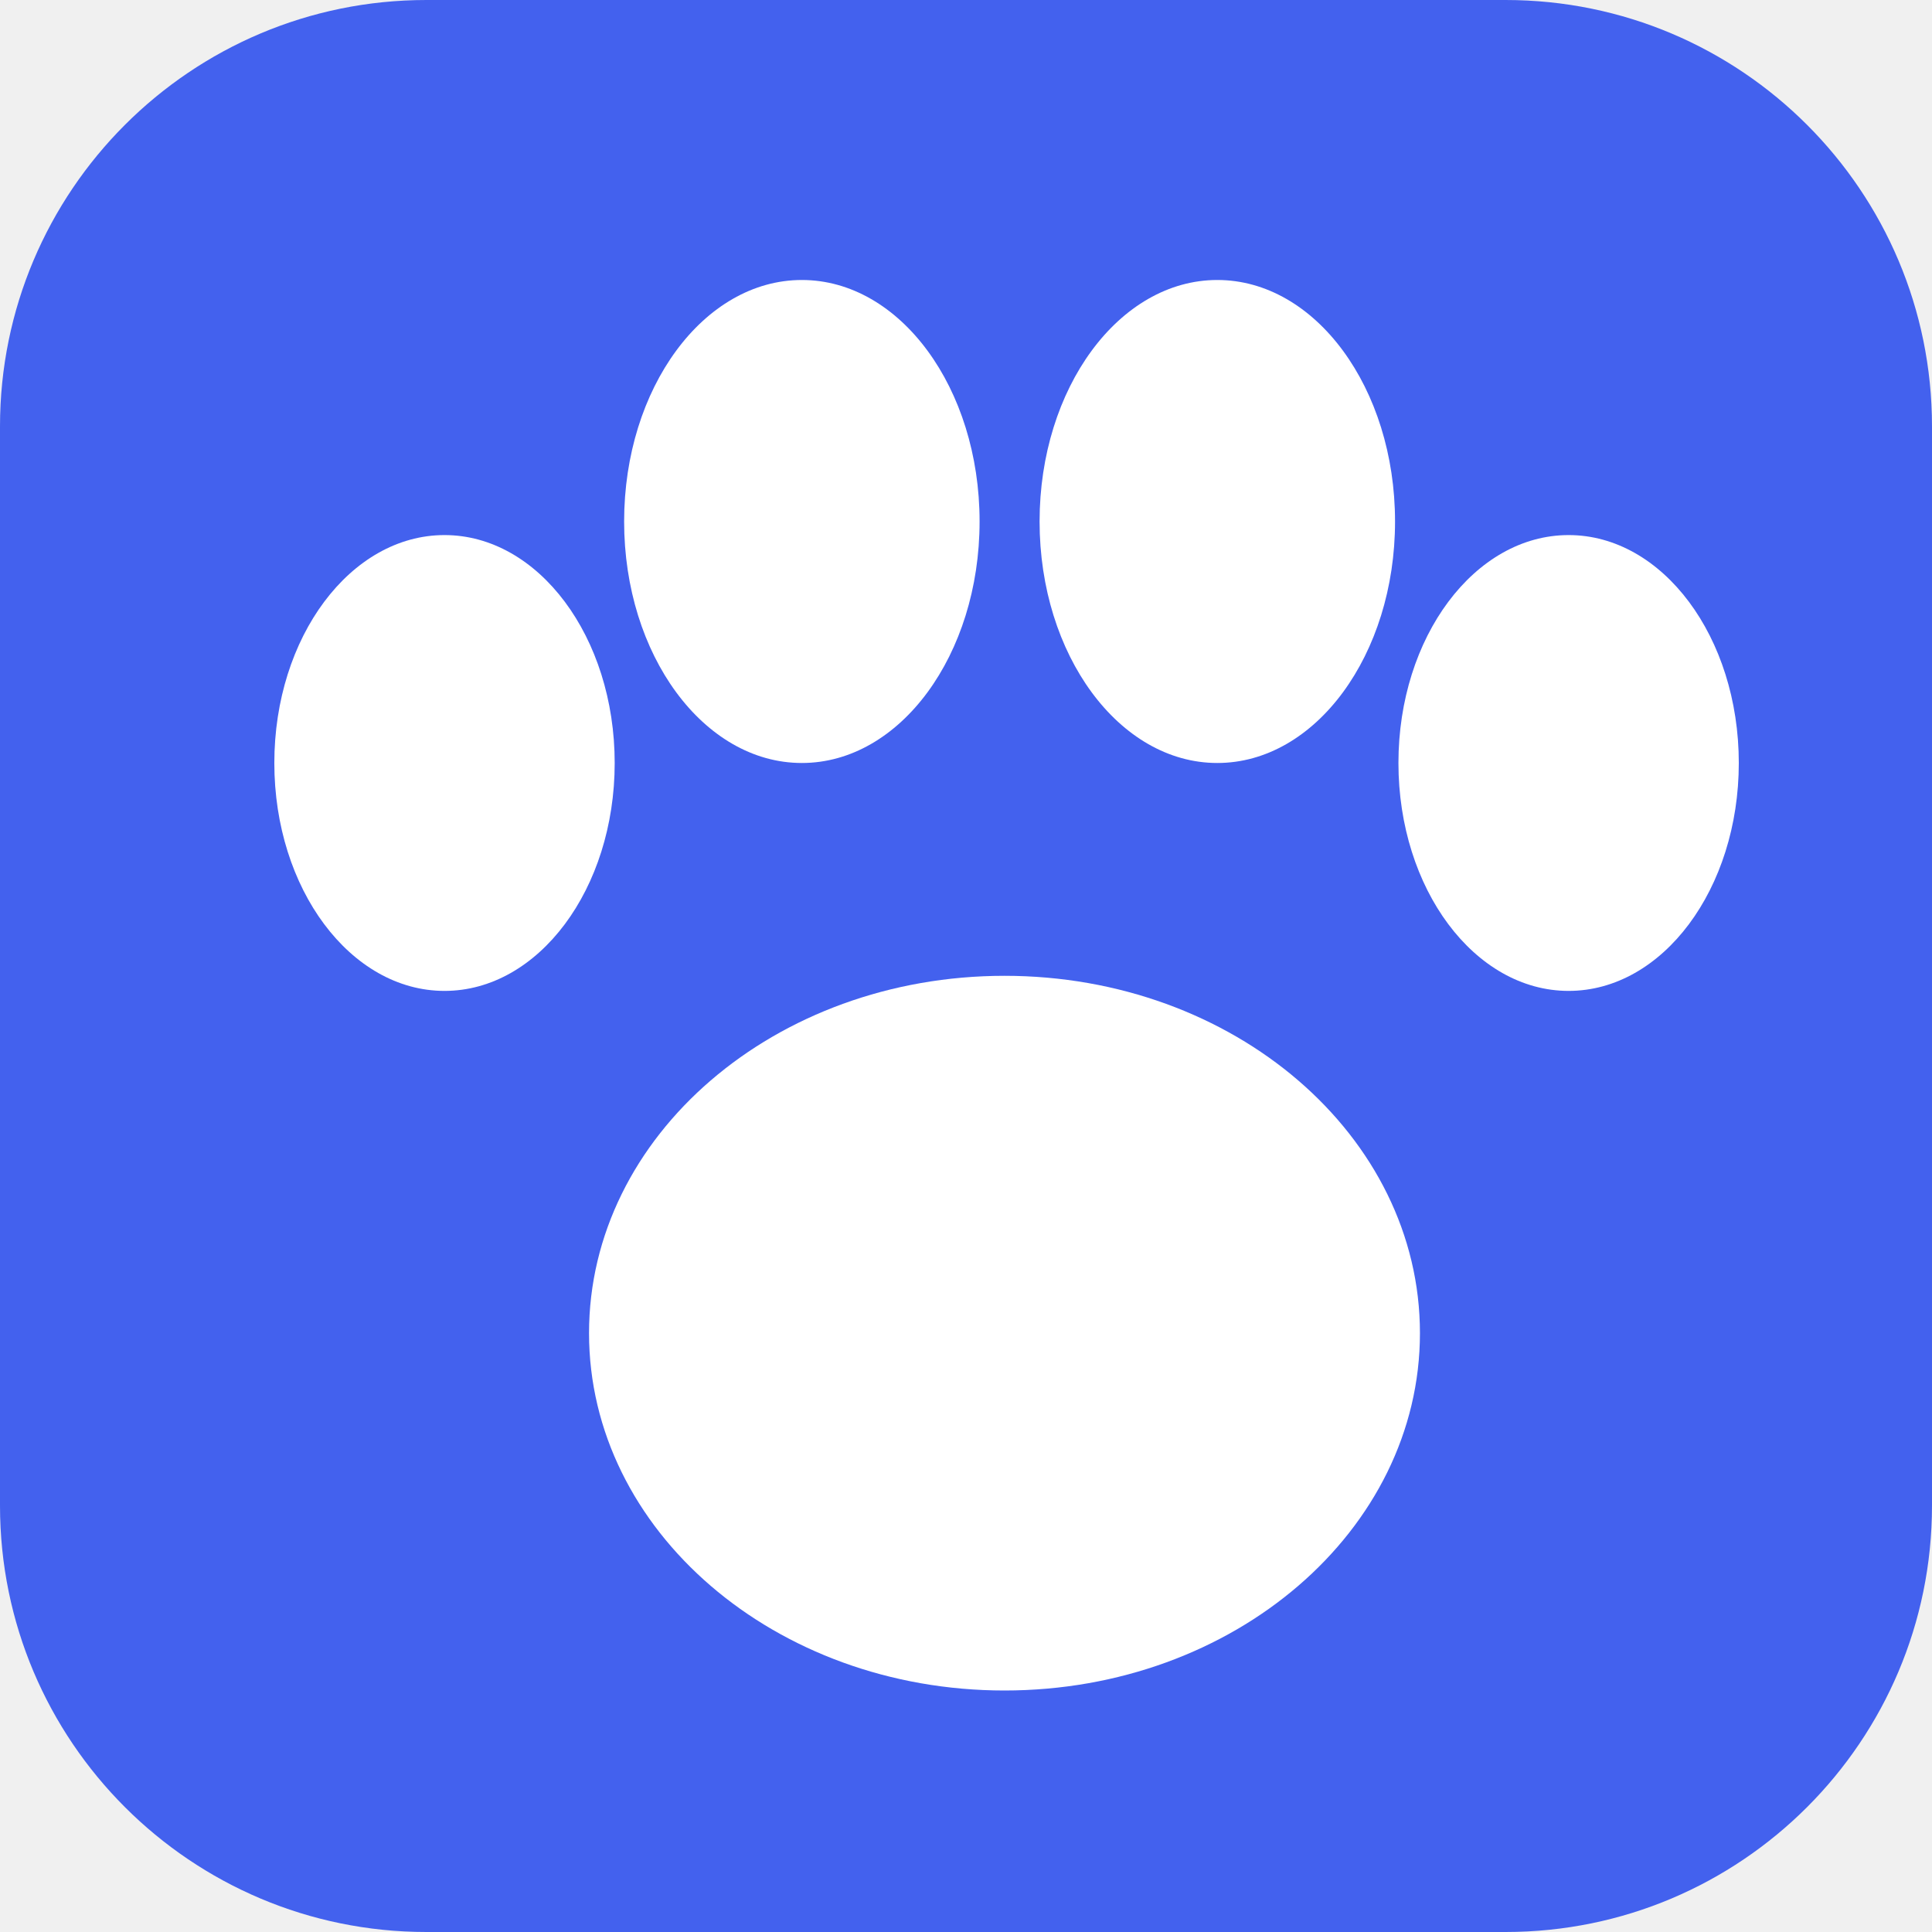
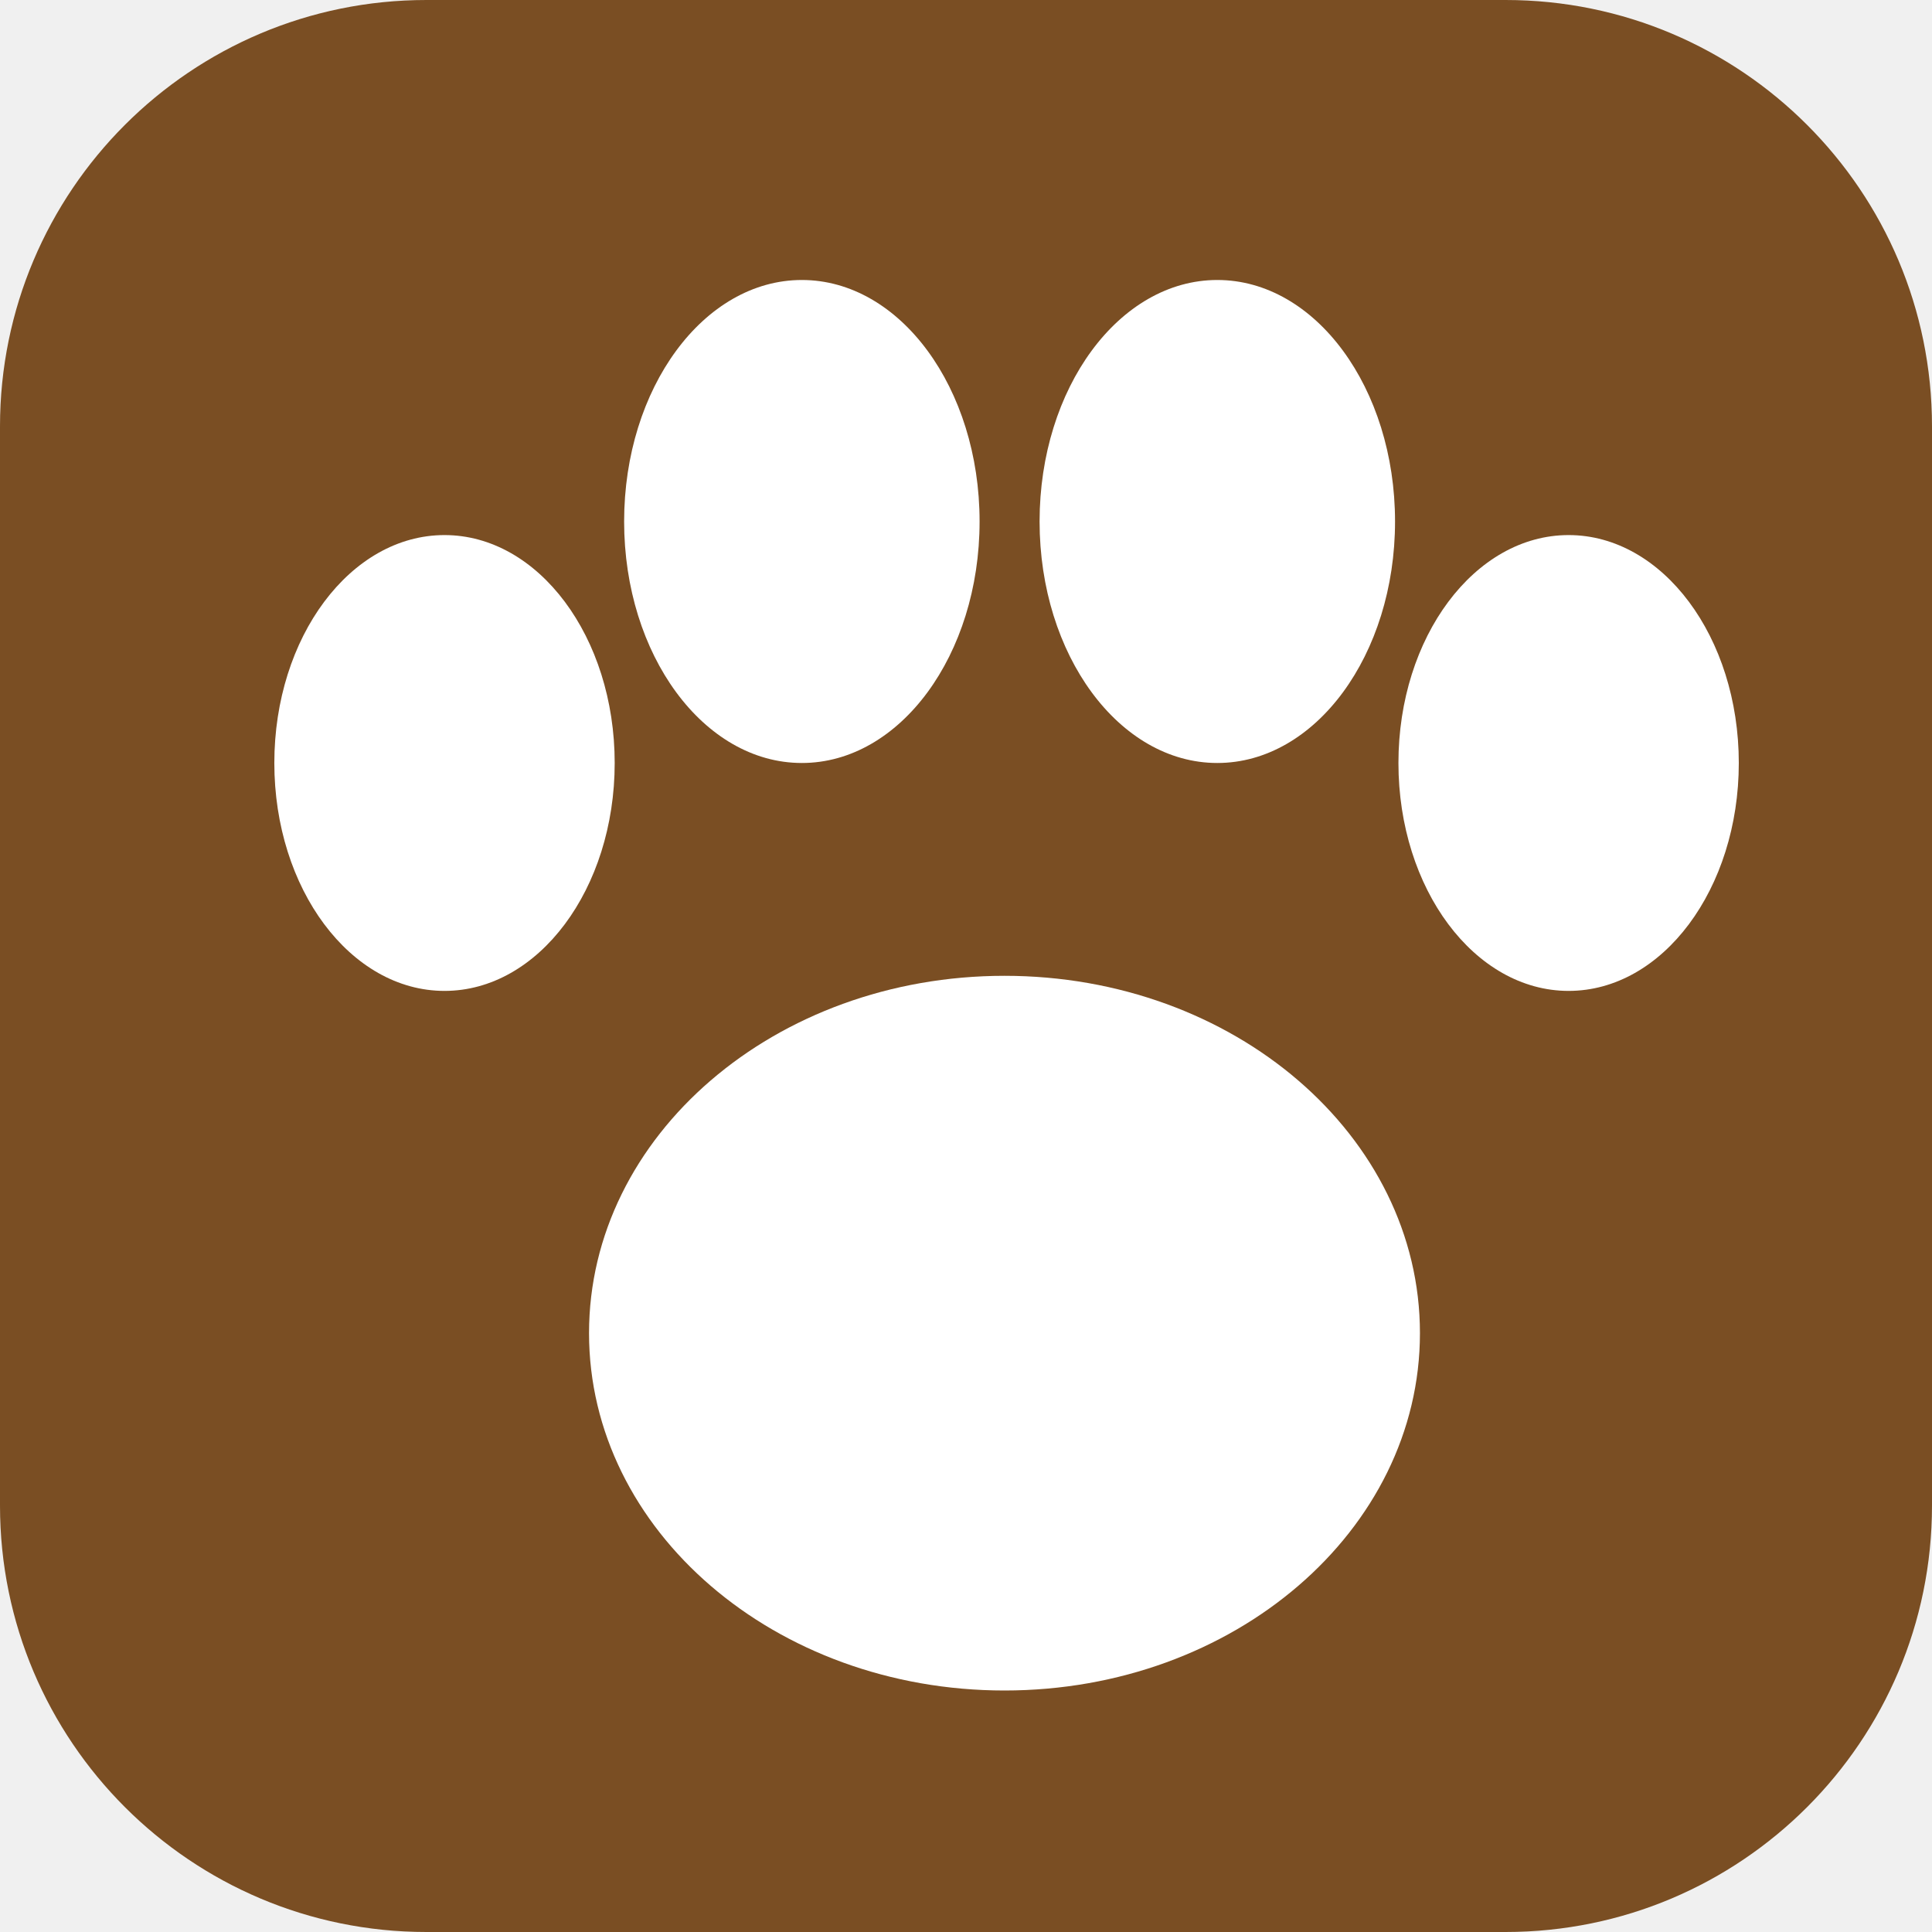
<svg xmlns="http://www.w3.org/2000/svg" viewBox="0 0 512 512" role="img" aria-label="Huella de Adopta y Deja tu Huella">
-   <rect width="512" height="512" rx="113" fill="#4361ee" />
+   <rect width="512" height="512" rx="113" fill="#7A4E23" />
  <g fill="#ffffff">
    <ellipse cx="117.8" cy="202.2" rx="45.1" ry="60.4" />
    <ellipse cx="212.5" cy="138.2" rx="47.1" ry="64.0" />
    <ellipse cx="322.6" cy="138.2" rx="47.1" ry="64.0" />
    <ellipse cx="415.7" cy="202.2" rx="45.1" ry="60.4" />
    <ellipse cx="266.2" cy="353.3" rx="110.1" ry="94.7" />
  </g>
</svg>
